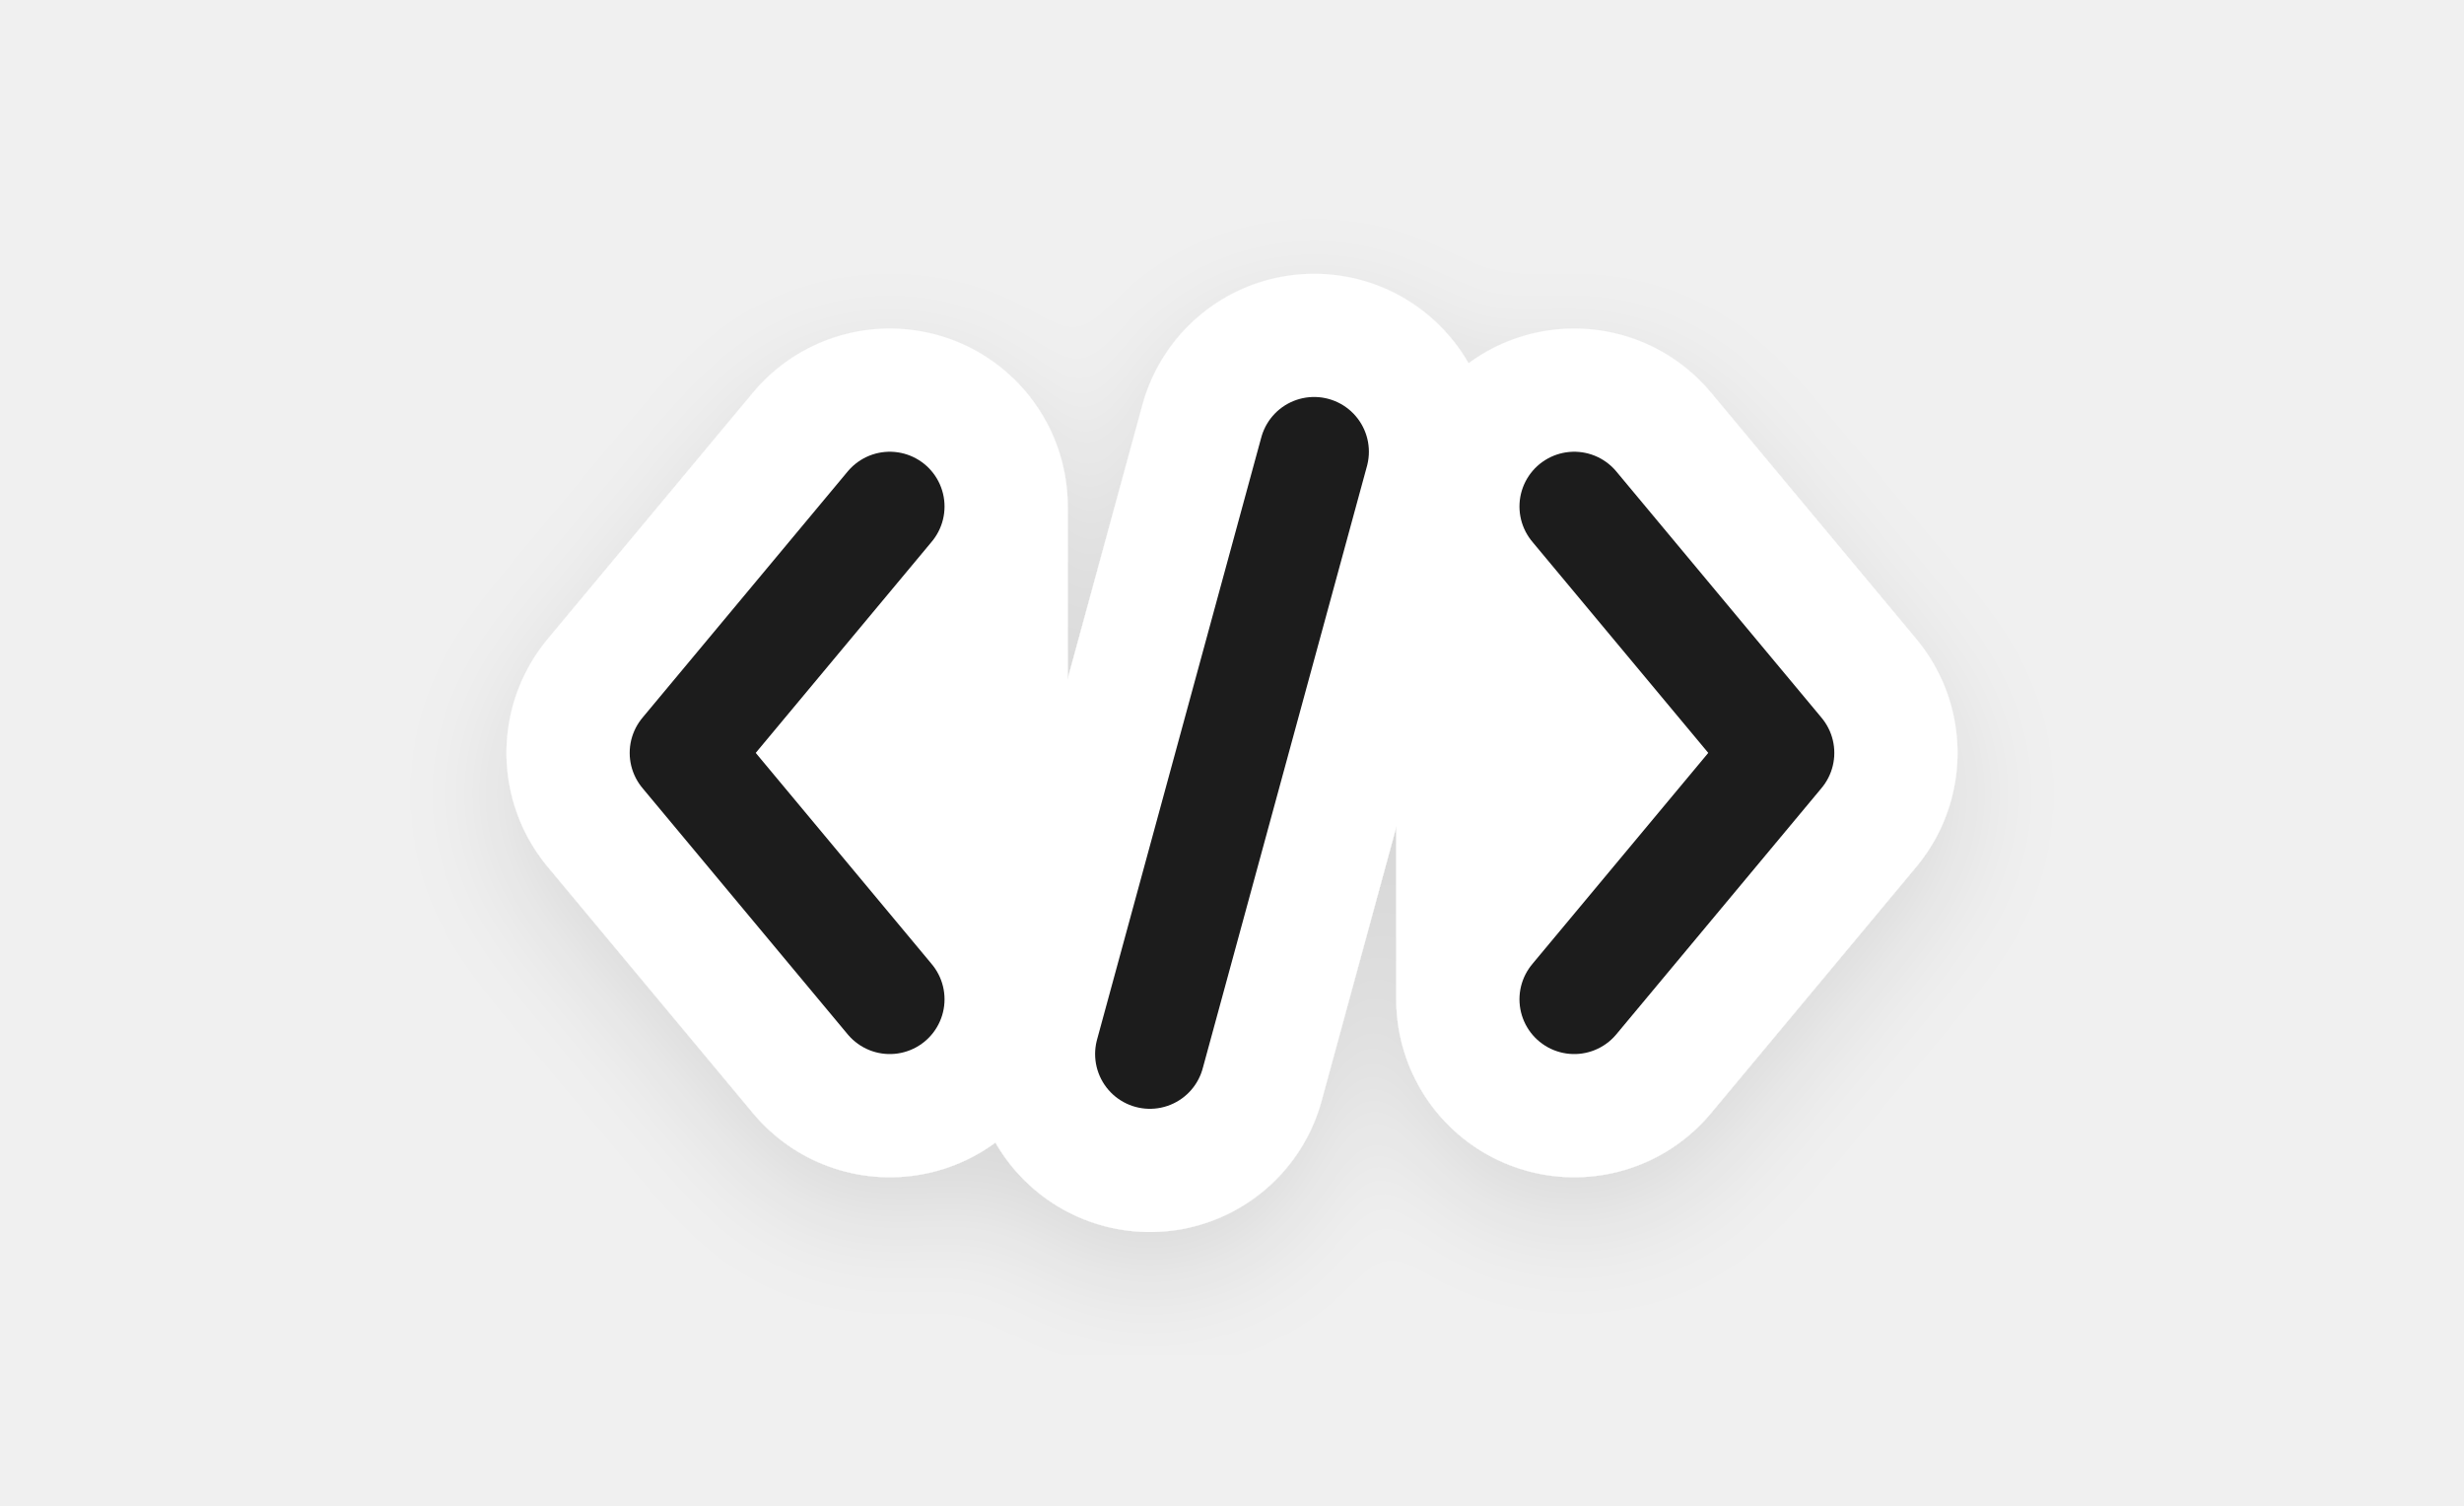
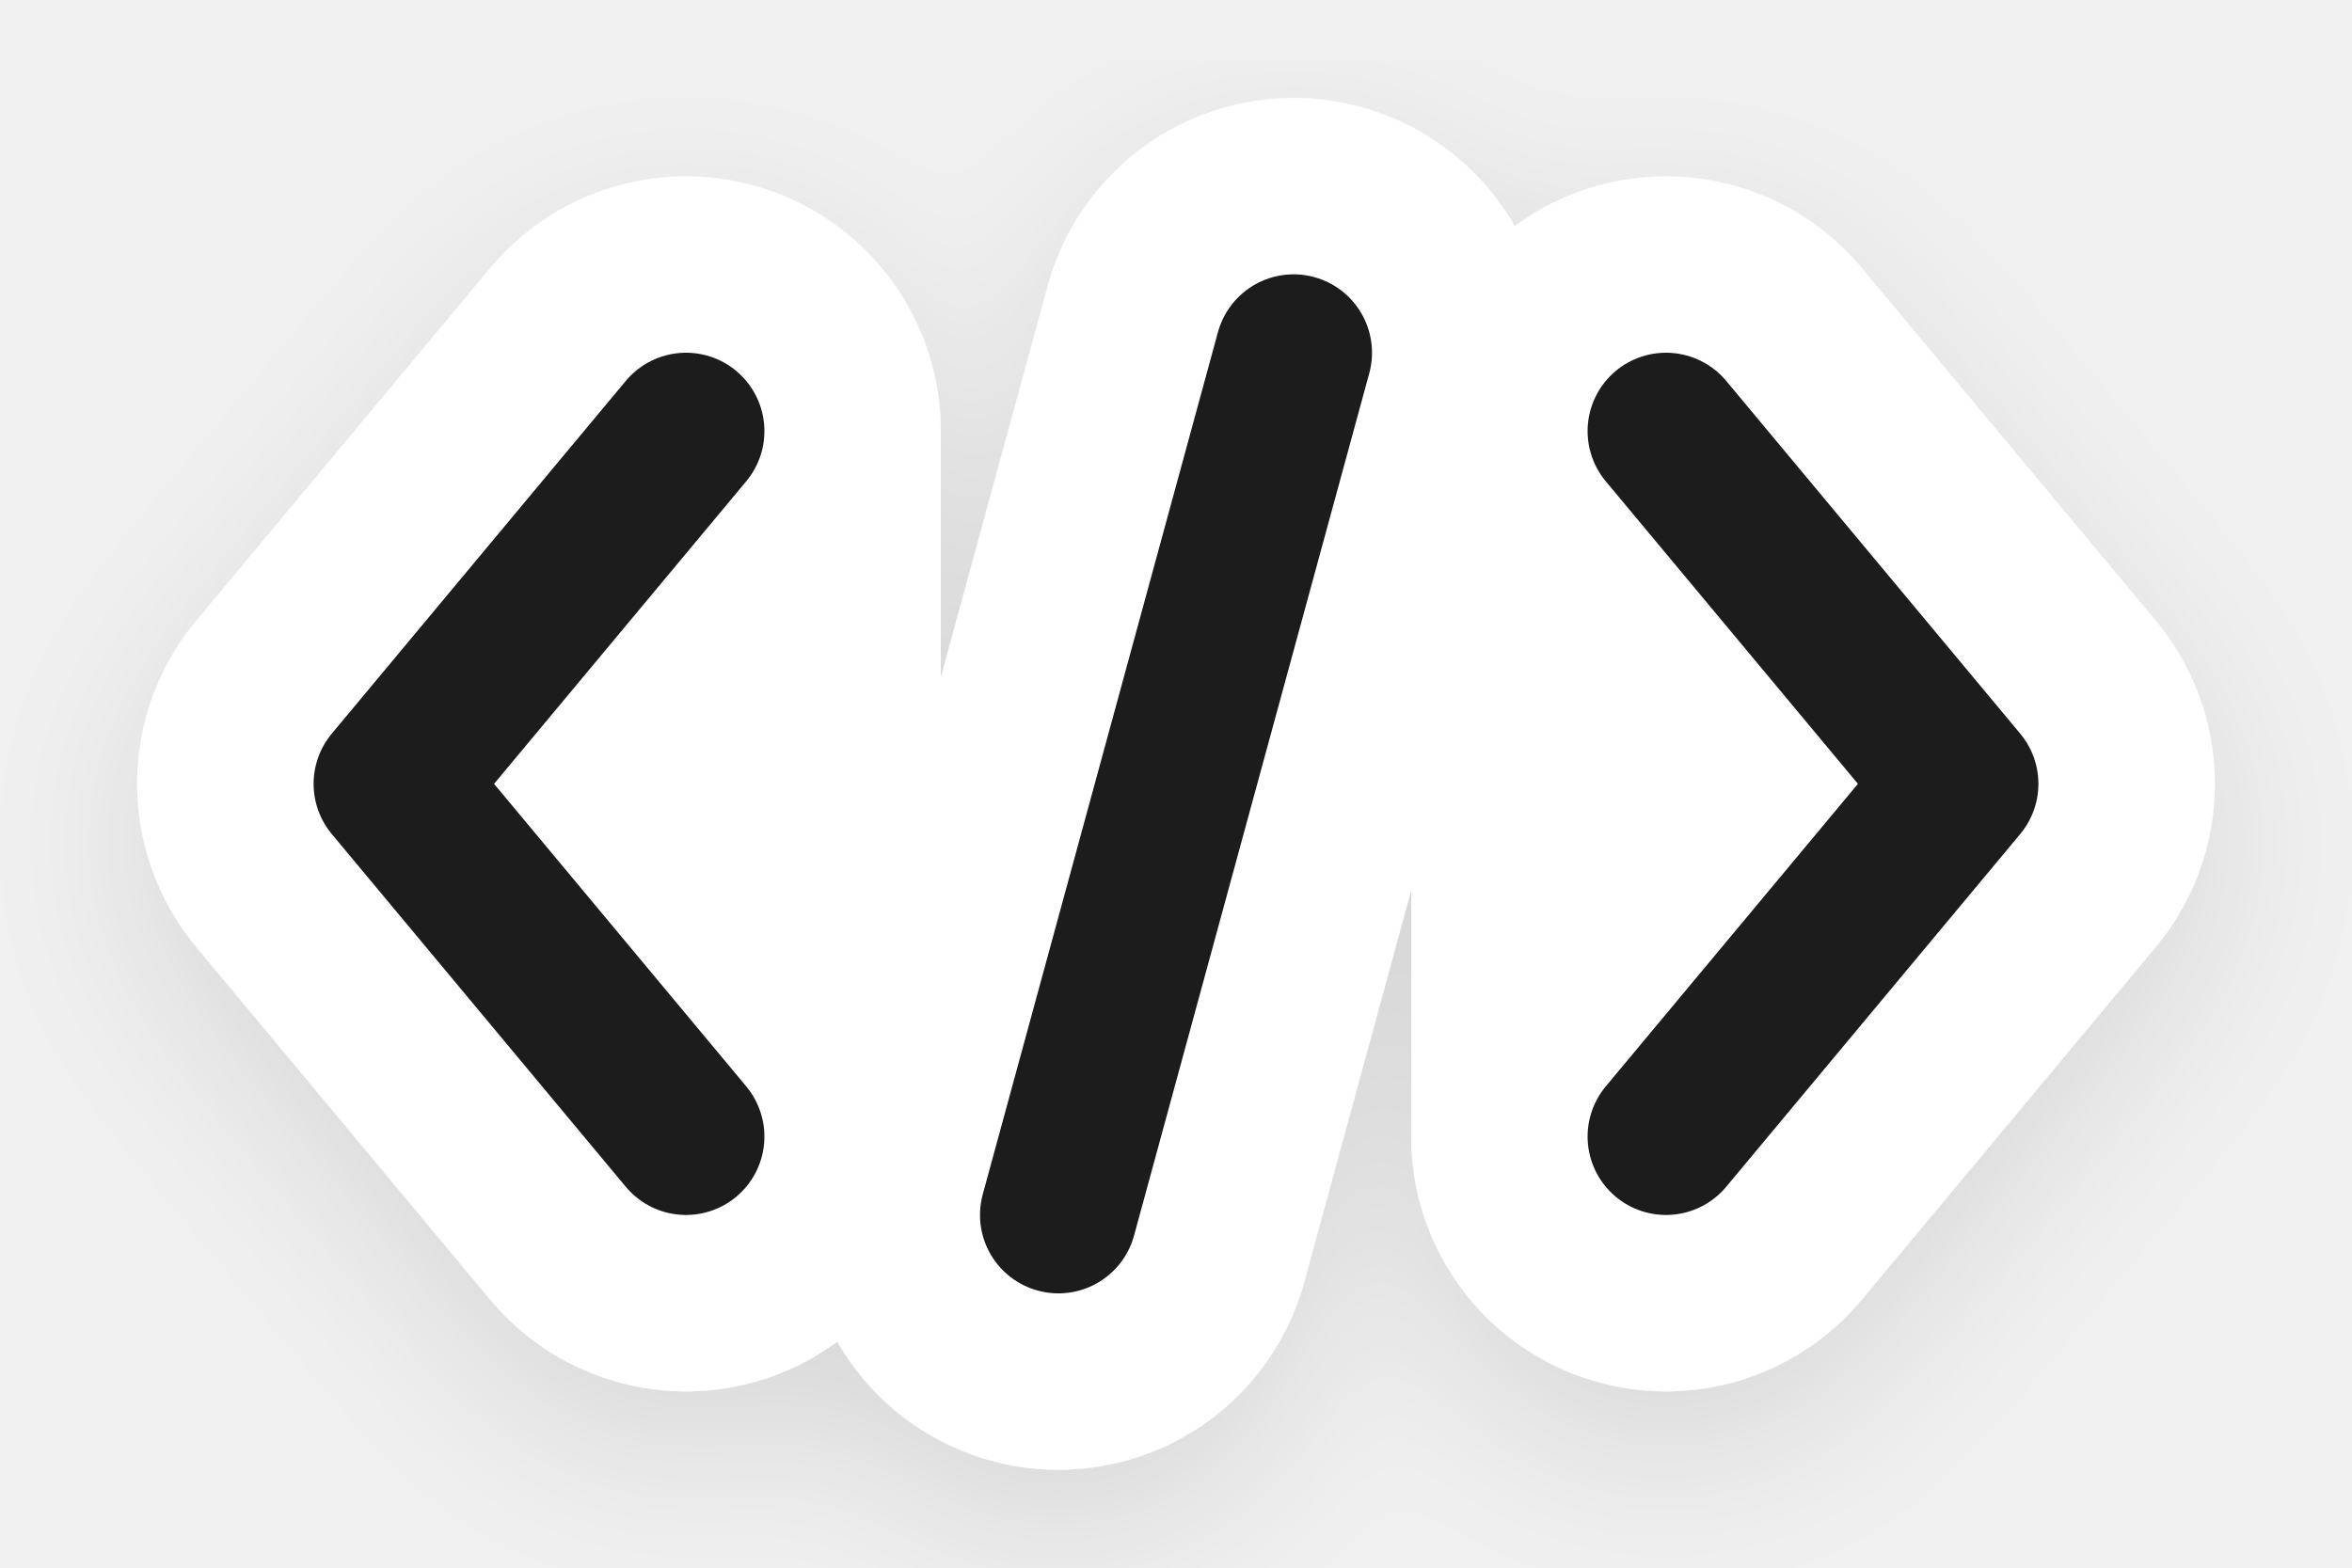
- <svg xmlns="http://www.w3.org/2000/svg" width="180" height="110" viewBox="0 0 180 110" fill="none">
+ <svg xmlns="http://www.w3.org/2000/svg" width="120" height="80" viewBox="0 0 120 80" fill="none">
  <defs>
    <filter id="vinylBorder" x="-50%" y="-50%" width="200%" height="200%">
      <feDropShadow dx="0" dy="1.5" stdDeviation="1.5" flood-color="#000000" flood-opacity="0.15" />
      <feDropShadow dx="0" dy="3" stdDeviation="4" flood-color="#000000" flood-opacity="0.1" />
    </filter>
  </defs>
-   <g filter="url(#vinylBorder)" transform="translate(30, 15)">
+   <g filter="url(#vinylBorder)">
    <g fill="#ffffff" stroke="#ffffff" stroke-width="26" stroke-linecap="round" stroke-linejoin="round">
      <path d="M 35 22 L 20 40 L 35 58 Z" />
      <path d="M 54 62 L 66 18" />
      <path d="M 85 22 L 100 40 L 85 58 Z" />
    </g>
    <g stroke="#1a1a1a" stroke-width="8" stroke-linecap="round" stroke-linejoin="round">
      <path d="M 35 22 L 20 40 L 35 58" />
      <path d="M 54 62 L 66 18" />
      <path d="M 85 22 L 100 40 L 85 58" />
    </g>
  </g>
</svg>
